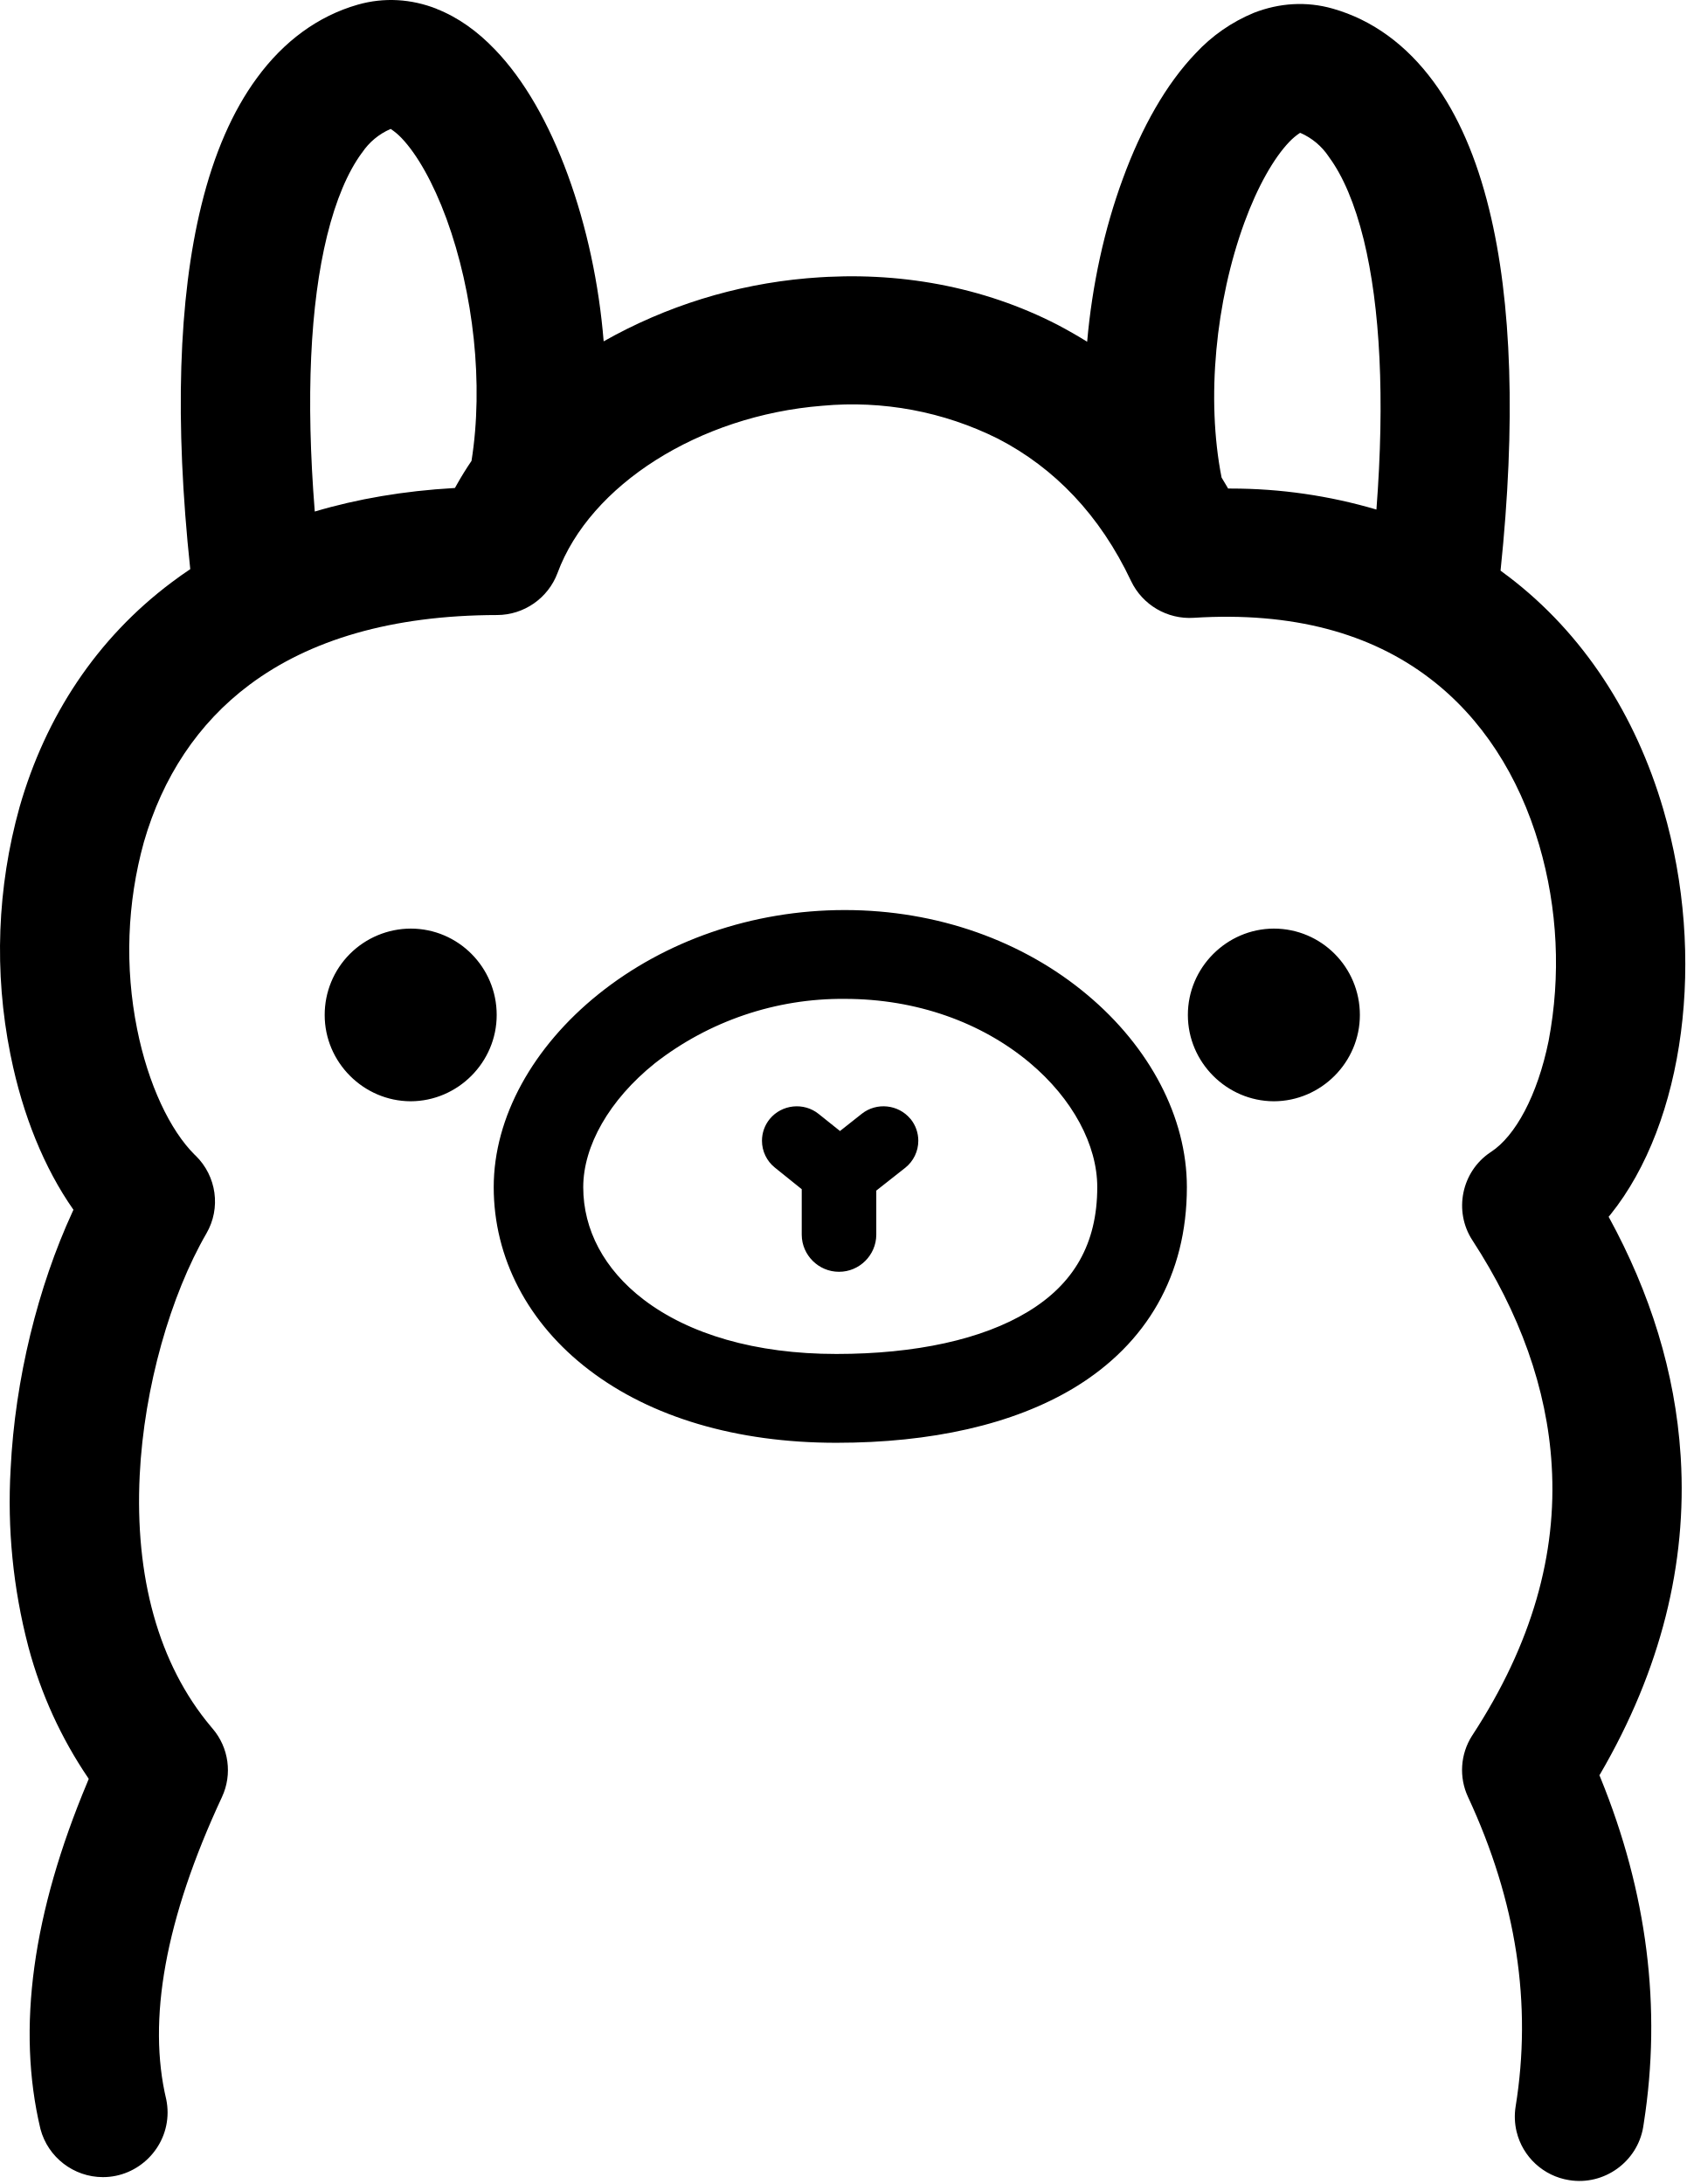
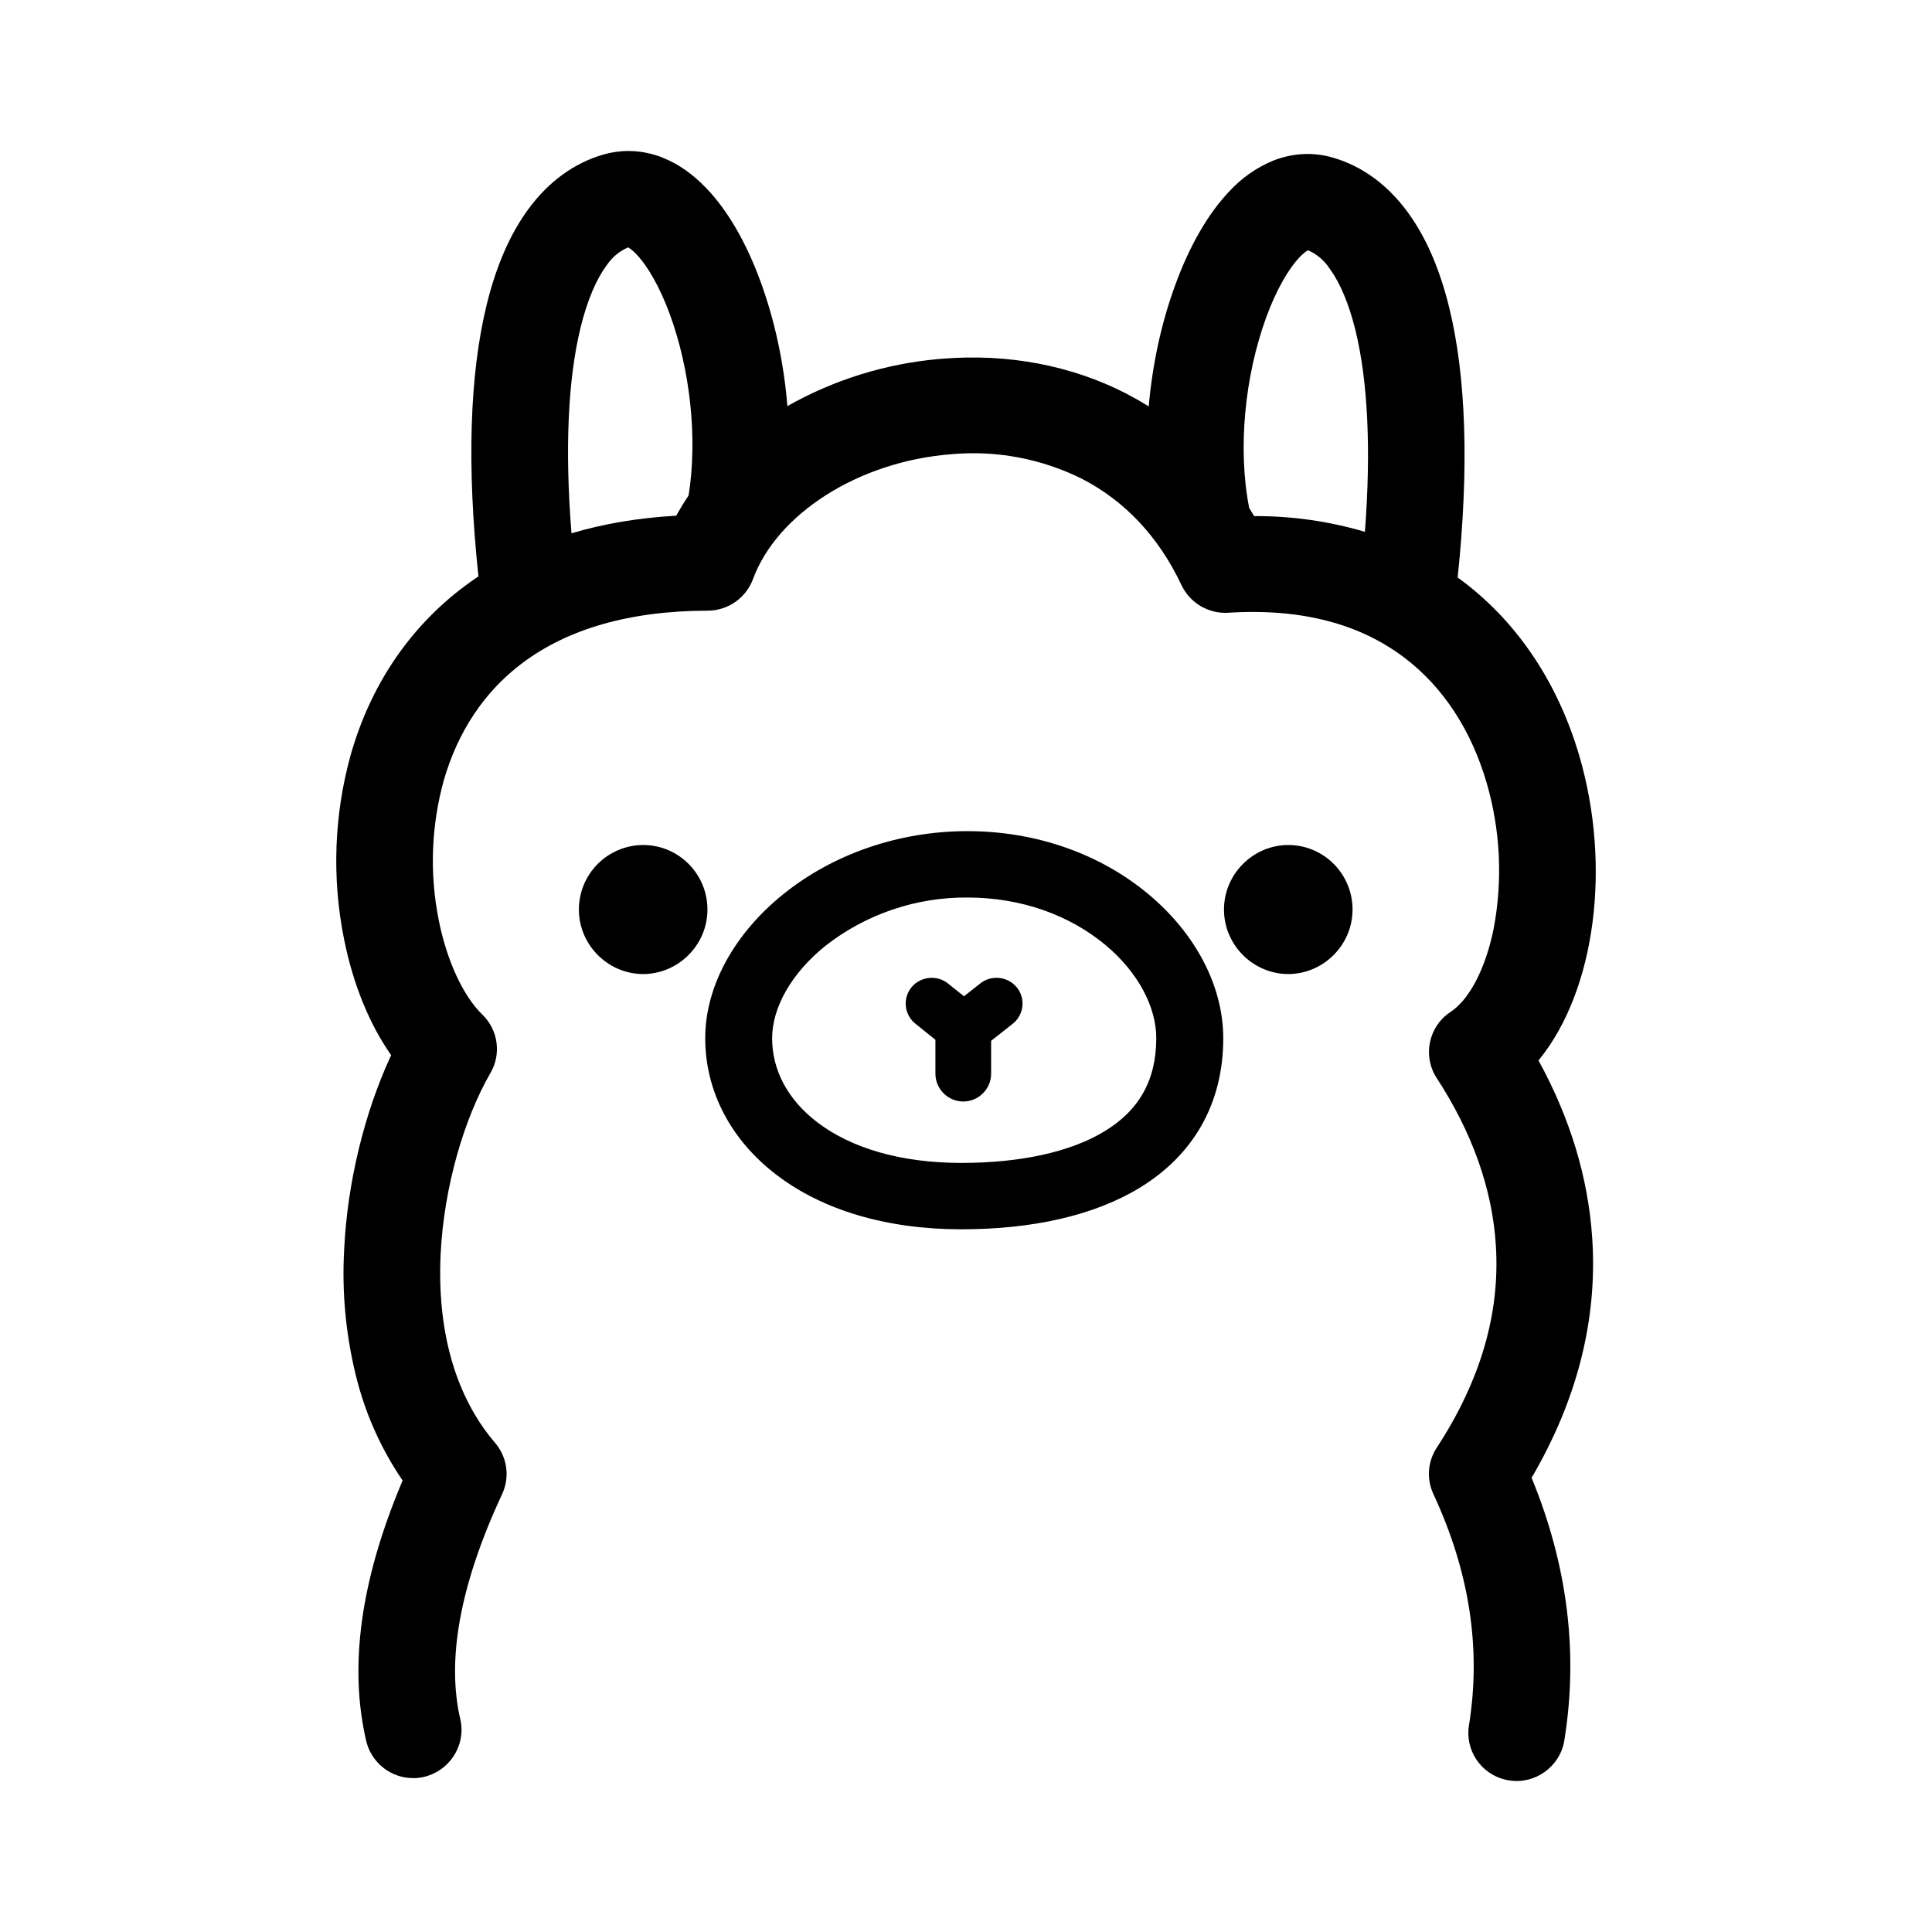
- <svg xmlns="http://www.w3.org/2000/svg" clip-rule="evenodd" fill-rule="evenodd" stroke-linejoin="round" stroke-miterlimit="2" viewBox="0 0 363 470">
-   <path d="m168.64 23.253c4.608 1.814 8.768 4.8 12.544 8.747 6.293 6.528 11.605 15.872 15.659 26.944 4.074 11.136 6.72 23.467 7.722 35.84 13.431-7.598 28.339-12.226 43.712-13.568l1.088-.085c18.56-1.494 36.907 1.856 52.907 10.112 2.154 1.133 4.267 2.343 6.336 3.626 1.067-12.138 3.669-24.192 7.68-35.072 4.053-11.093 9.365-20.416 15.637-26.965 3.505-3.792 7.793-6.776 12.566-8.747 5.482-2.133 11.306-2.517 16.981-.896 8.555 2.432 15.893 7.851 21.675 15.723 5.29 7.19 9.258 16.405 11.968 27.456 4.906 19.925 5.76 46.144 2.453 77.76l1.131.853.554.406c16.15 12.288 27.392 29.802 33.344 50.133 9.28 31.723 4.608 67.307-11.392 87.211l-.384.448.043.064c8.896 16.256 14.293 33.429 15.445 51.2l.043.64c1.365 22.72-4.267 45.589-17.365 68.053l-.15.213.214.512c10.069 24.683 13.226 49.536 9.344 74.368l-.128.832c-1.244 7.502-8.431 12.659-15.936 11.435-5.523-.864-10.003-4.995-11.31-10.43-.424-1.768-.496-3.603-.21-5.399 3.562-22.038.213-44.139-10.24-66.624-1.981-4.241-1.659-9.213.853-13.163l.085-.128c12.886-19.712 18.219-39.04 17.067-58.027-.981-16.618-6.933-32.938-17.067-48.49-4.076-6.25-2.352-14.737 3.84-18.902l.192-.128c5.184-3.392 9.963-12.053 12.374-23.893 2.66-14 1.965-28.432-2.027-42.112-4.373-14.933-12.373-27.392-23.573-35.904-12.694-9.685-29.504-14.357-50.774-13.013-5.678.369-11.037-2.777-13.482-7.915-6.699-14.187-16.47-24.341-28.651-30.635-11.694-5.836-24.79-8.289-37.803-7.082-26.56 2.112-49.984 17.088-56.96 35.968-2.017 5.429-7.222 9.055-13.013 9.066-22.763.043-40.384 5.376-53.269 14.998-11.136 8.32-18.731 19.946-22.742 33.877-3.629 13.112-4.126 26.896-1.45 40.235 2.389 11.904 7.061 21.76 12.416 27.072l.17.149c4.523 4.416 5.483 11.307 2.326 16.747-7.68 13.269-13.419 33.045-14.358 52.053-1.066 21.717 3.968 40.576 15.339 54.101l.341.406c3.5 4.076 4.295 9.85 2.027 14.72-12.288 26.368-16.064 48.042-11.989 65.109.188.917.282 1.851.282 2.787 0 7.631-6.279 13.91-13.91 13.91-6.287 0-11.83-4.263-13.444-10.34-5.184-21.717-1.664-46.592 10.09-74.624l.299-.746-.17-.256c-5.777-8.534-10.089-17.972-12.758-27.926l-.107-.405c-3.238-12.418-4.512-25.268-3.776-38.08.939-19.413 5.931-39.296 13.27-55.253l.256-.555-.043-.043c-6.25-8.917-10.88-20.33-13.44-32.96l-.107-.512c-3.527-17.615-2.847-35.817 1.984-53.12 5.59-19.52 16.576-36.288 32.768-48.405 1.28-.96 2.624-1.92 3.968-2.816-3.392-31.851-2.538-58.24 2.39-78.293 2.709-11.051 6.698-20.267 11.989-27.456 5.76-7.851 13.099-13.27 21.653-15.723 5.675-1.621 11.52-1.259 17.003.896zm87.808 193.92c19.968 0 38.4 6.678 52.181 18.24 13.44 11.243 21.44 26.347 21.44 41.387 0 18.944-8.661 33.707-24.17 43.136-13.227 8-30.955 11.883-51.264 11.883-21.526 0-39.915-5.526-53.184-15.659-13.163-10.027-20.544-24.107-20.544-39.36 0-15.083 8.49-30.229 22.528-41.515 14.25-11.456 33.066-18.112 53.013-18.112zm0 19.115c-14.797-.129-29.211 4.761-40.875 13.867-9.834 7.893-15.402 17.813-15.402 26.666 0 9.131 4.48 17.686 13.013 24.192 9.707 7.403 23.979 11.691 41.451 11.691 17.045 0 31.424-3.136 41.216-9.088 9.877-5.973 14.933-14.635 14.933-26.816 0-9.024-5.248-18.987-14.571-26.795-10.325-8.64-24.32-13.717-39.765-13.717zm14.123 25.813.085.086c1.048 1.315 1.619 2.948 1.619 4.63 0 2.268-1.038 4.414-2.814 5.823l-6.229 4.907v9.514c-.022 4.381-3.64 7.97-8.021 7.958-4.38.01-7.997-3.578-8.022-7.958v-9.813l-5.781-4.651c-1.753-1.403-2.774-3.531-2.774-5.776 0-1.704.588-3.357 1.665-4.677 2.603-3.169 7.342-3.659 10.538-1.088l4.587 3.669 4.693-3.712c3.184-2.514 7.856-2.028 10.454 1.088zm-107.52-40.938c10.197 0 18.496 8.32 18.496 18.581.009 10.173-8.345 18.556-18.518 18.581-10.158-.034-18.497-8.402-18.496-18.56-.011-4.917 1.932-9.642 5.399-13.129 3.475-3.487 8.196-5.457 13.119-5.473zm185.728 0c10.24 0 18.517 8.32 18.517 18.581.012 10.174-8.343 18.558-18.517 18.581-10.158-.035-18.496-8.402-18.496-18.56-.023-10.173 8.323-18.567 18.496-18.602zm-190.059-172.096-.064.042c-2.471 1.075-4.582 2.838-6.08 5.078l-.107.128c-2.944 4.032-5.504 9.962-7.424 17.749-3.626 14.763-4.608 34.795-2.645 59.349 9.173-2.73 19.179-4.437 29.952-5.056l.213-.021.406-.725c.978-1.744 2.032-3.446 3.157-5.099 2.624-16.448.469-36.096-5.397-52.139-2.859-7.765-6.336-13.866-9.664-17.344-.687-.723-1.453-1.367-2.283-1.92zm195.712.853-.043.021c-.83.553-1.595 1.197-2.282 1.92-3.328 3.478-6.827 9.6-9.664 17.366-6.187 16.938-8.256 37.888-4.907 54.869l1.237 2.069.171.299h.64c10.588.003 21.12 1.526 31.275 4.523 1.834-23.979.81-43.584-2.731-58.07-1.92-7.786-4.48-13.717-7.445-17.749l-.086-.128c-1.495-2.248-3.606-4.019-6.08-5.099h-.085z" transform="translate(-74.66314 -21.32882)" />
+ <svg xmlns="http://www.w3.org/2000/svg" clip-rule="evenodd" fill-rule="evenodd" stroke-linejoin="round" stroke-miterlimit="2" viewBox="0 0 300 300">
+   <path d="m102.891 24.484c2.485.978 4.728 2.589 6.765 4.717 3.394 3.52 6.258 8.559 8.445 14.53 2.197 6.005 3.624 12.655 4.164 19.328 7.243-4.097 15.283-6.593 23.573-7.317l.587-.046c10.009-.806 19.903 1.001 28.531 5.453 1.162.611 2.301 1.264 3.417 1.955.575-6.546 1.979-13.046 4.142-18.913 2.186-5.982 5.05-11.01 8.433-14.542 1.89-2.045 4.203-3.654 6.777-4.717 2.956-1.15 6.097-1.357 9.157-.483 4.613 1.312 8.571 4.234 11.689 8.479 2.853 3.877 4.993 8.847 6.454 14.806 2.646 10.745 3.106 24.884 1.323 41.934l.61.46.299.219c8.709 6.627 14.772 16.071 17.982 27.035 5.004 17.107 2.485 36.297-6.143 47.031l-.207.242.023.035c4.797 8.766 7.708 18.027 8.329 27.611l.023.345c.736 12.252-2.301 24.585-9.365 36.699l-.081.115.115.276c5.43 13.311 7.132 26.714 5.039 40.105l-.069.449c-.671 4.046-4.547 6.827-8.594 6.167-2.978-.466-5.394-2.694-6.099-5.625-.229-.953-.267-1.943-.113-2.912 1.921-11.885.115-23.803-5.522-35.929-1.068-2.287-.895-4.968.46-7.098l.046-.069c6.949-10.63 9.825-21.053 9.204-31.292-.529-8.962-3.739-17.763-9.204-26.149-2.198-3.37-1.268-7.947 2.071-10.193l.104-.069c2.796-1.829 5.373-6.5 6.673-12.885 1.434-7.55 1.06-15.333-1.093-22.71-2.358-8.053-6.672-14.772-12.712-19.362-6.846-5.223-15.911-7.742-27.381-7.018-3.062.199-5.952-1.498-7.271-4.268-3.613-7.651-8.882-13.126-15.451-16.521-6.306-3.147-13.369-4.47-20.386-3.819-14.323 1.139-26.955 9.215-30.717 19.397-1.088 2.928-3.895 4.883-7.018 4.889-12.276.023-21.778 2.899-28.727 8.088-6.005 4.487-10.101 10.756-12.264 18.269-1.957 7.071-2.225 14.504-.782 21.698 1.288 6.42 3.808 11.735 6.696 14.599l.092.08c2.439 2.381 2.957 6.098 1.254 9.031-4.142 7.156-7.237 17.82-7.743 28.071-.575 11.711 2.14 21.882 8.272 29.175l.184.219c1.887 2.198 2.316 5.312 1.093 7.938-6.627 14.22-8.663 25.908-6.465 35.112.101.495.152.998.152 1.503 0 4.115-3.386 7.501-7.501 7.501-3.39 0-6.38-2.299-7.25-5.576-2.796-11.711-.897-25.126 5.441-40.243l.161-.402-.092-.138c-3.115-4.602-5.441-9.692-6.88-15.06l-.058-.218c-1.746-6.697-2.433-13.626-2.036-20.536.506-10.469 3.198-21.191 7.156-29.797l.138-.299-.023-.023c-3.37-4.809-5.867-10.963-7.248-17.774l-.058-.276c-1.902-9.499-1.535-19.315 1.07-28.646 3.015-10.527 8.939-19.569 17.671-26.104.69-.518 1.415-1.035 2.14-1.519-1.829-17.176-1.369-31.407 1.289-42.221 1.461-5.96 3.612-10.929 6.465-14.806 3.106-4.234 7.064-7.156 11.677-8.479 3.06-.874 6.212-.679 9.169.483v.011zm47.353 104.576c10.768 0 20.708 3.601 28.14 9.836 7.248 6.063 11.562 14.208 11.562 22.319 0 10.216-4.671 18.177-13.034 23.262-7.133 4.314-16.693 6.408-27.645 6.408-11.608 0-21.525-2.98-28.681-8.445-7.098-5.407-11.079-13-11.079-21.226 0-8.134 4.578-16.302 12.149-22.388 7.685-6.178 17.832-9.767 28.589-9.767zm0 10.308c-7.98-.07-15.753 2.567-22.043 7.478-5.303 4.256-8.306 9.606-8.306 14.38 0 4.924 2.416 9.538 7.018 13.046 5.235 3.992 12.931 6.305 22.353 6.305 9.192 0 16.946-1.691 22.227-4.901 5.326-3.221 8.053-7.892 8.053-14.461 0-4.866-2.83-10.239-7.858-14.45-5.568-4.659-13.115-7.397-21.444-7.397zm7.616 13.92.046.046c.565.709.873 1.59.873 2.497 0 1.223-.56 2.38-1.518 3.14l-3.359 2.646v5.131c-.012 2.363-1.963 4.298-4.326 4.292-2.362.005-4.313-1.93-4.326-4.292v-5.292l-3.118-2.508c-.945-.757-1.496-1.904-1.496-3.115 0-.919.317-1.81.898-2.522 1.404-1.709 3.959-1.973 5.683-.587l2.474 1.979 2.531-2.002c1.717-1.356 4.237-1.094 5.638.587zm-57.983-22.077c5.499 0 9.974 4.487 9.974 10.02.005 5.486-4.5 10.007-9.986 10.02-5.478-.018-9.975-4.531-9.974-10.009-.006-2.652 1.042-5.2 2.912-7.08 1.874-1.88 4.42-2.943 7.075-2.951zm100.158 0c5.522 0 9.986 4.487 9.986 10.02.006 5.487-4.499 10.008-9.986 10.02-5.478-.019-9.974-4.531-9.974-10.009-.012-5.486 4.488-10.013 9.974-10.032zm-102.494-92.807-.035.023c-1.333.58-2.471 1.53-3.279 2.738l-.058.069c-1.588 2.174-2.968 5.372-4.004 9.572-1.955 7.961-2.485 18.764-1.426 32.005 4.947-1.472 10.343-2.393 16.152-2.727l.115-.011.219-.391c.527-.94 1.096-1.858 1.702-2.75 1.415-8.87.253-19.466-2.91-28.117-1.542-4.187-3.417-7.478-5.212-9.353-.37-.39-.784-.737-1.231-1.035l-.035-.023zm105.543.46-.023.011c-.448.298-.86.646-1.231 1.035-1.795 1.876-3.682 5.177-5.212 9.365-3.336 9.134-4.452 20.432-2.646 29.589l.667 1.116.092.161h.345c5.71.002 11.389.823 16.866 2.439.989-12.931.437-23.504-1.473-31.316-1.035-4.199-2.416-7.397-4.015-9.572l-.046-.069c-.806-1.212-1.945-2.167-3.279-2.75h-.046v-.011z" />
</svg>
